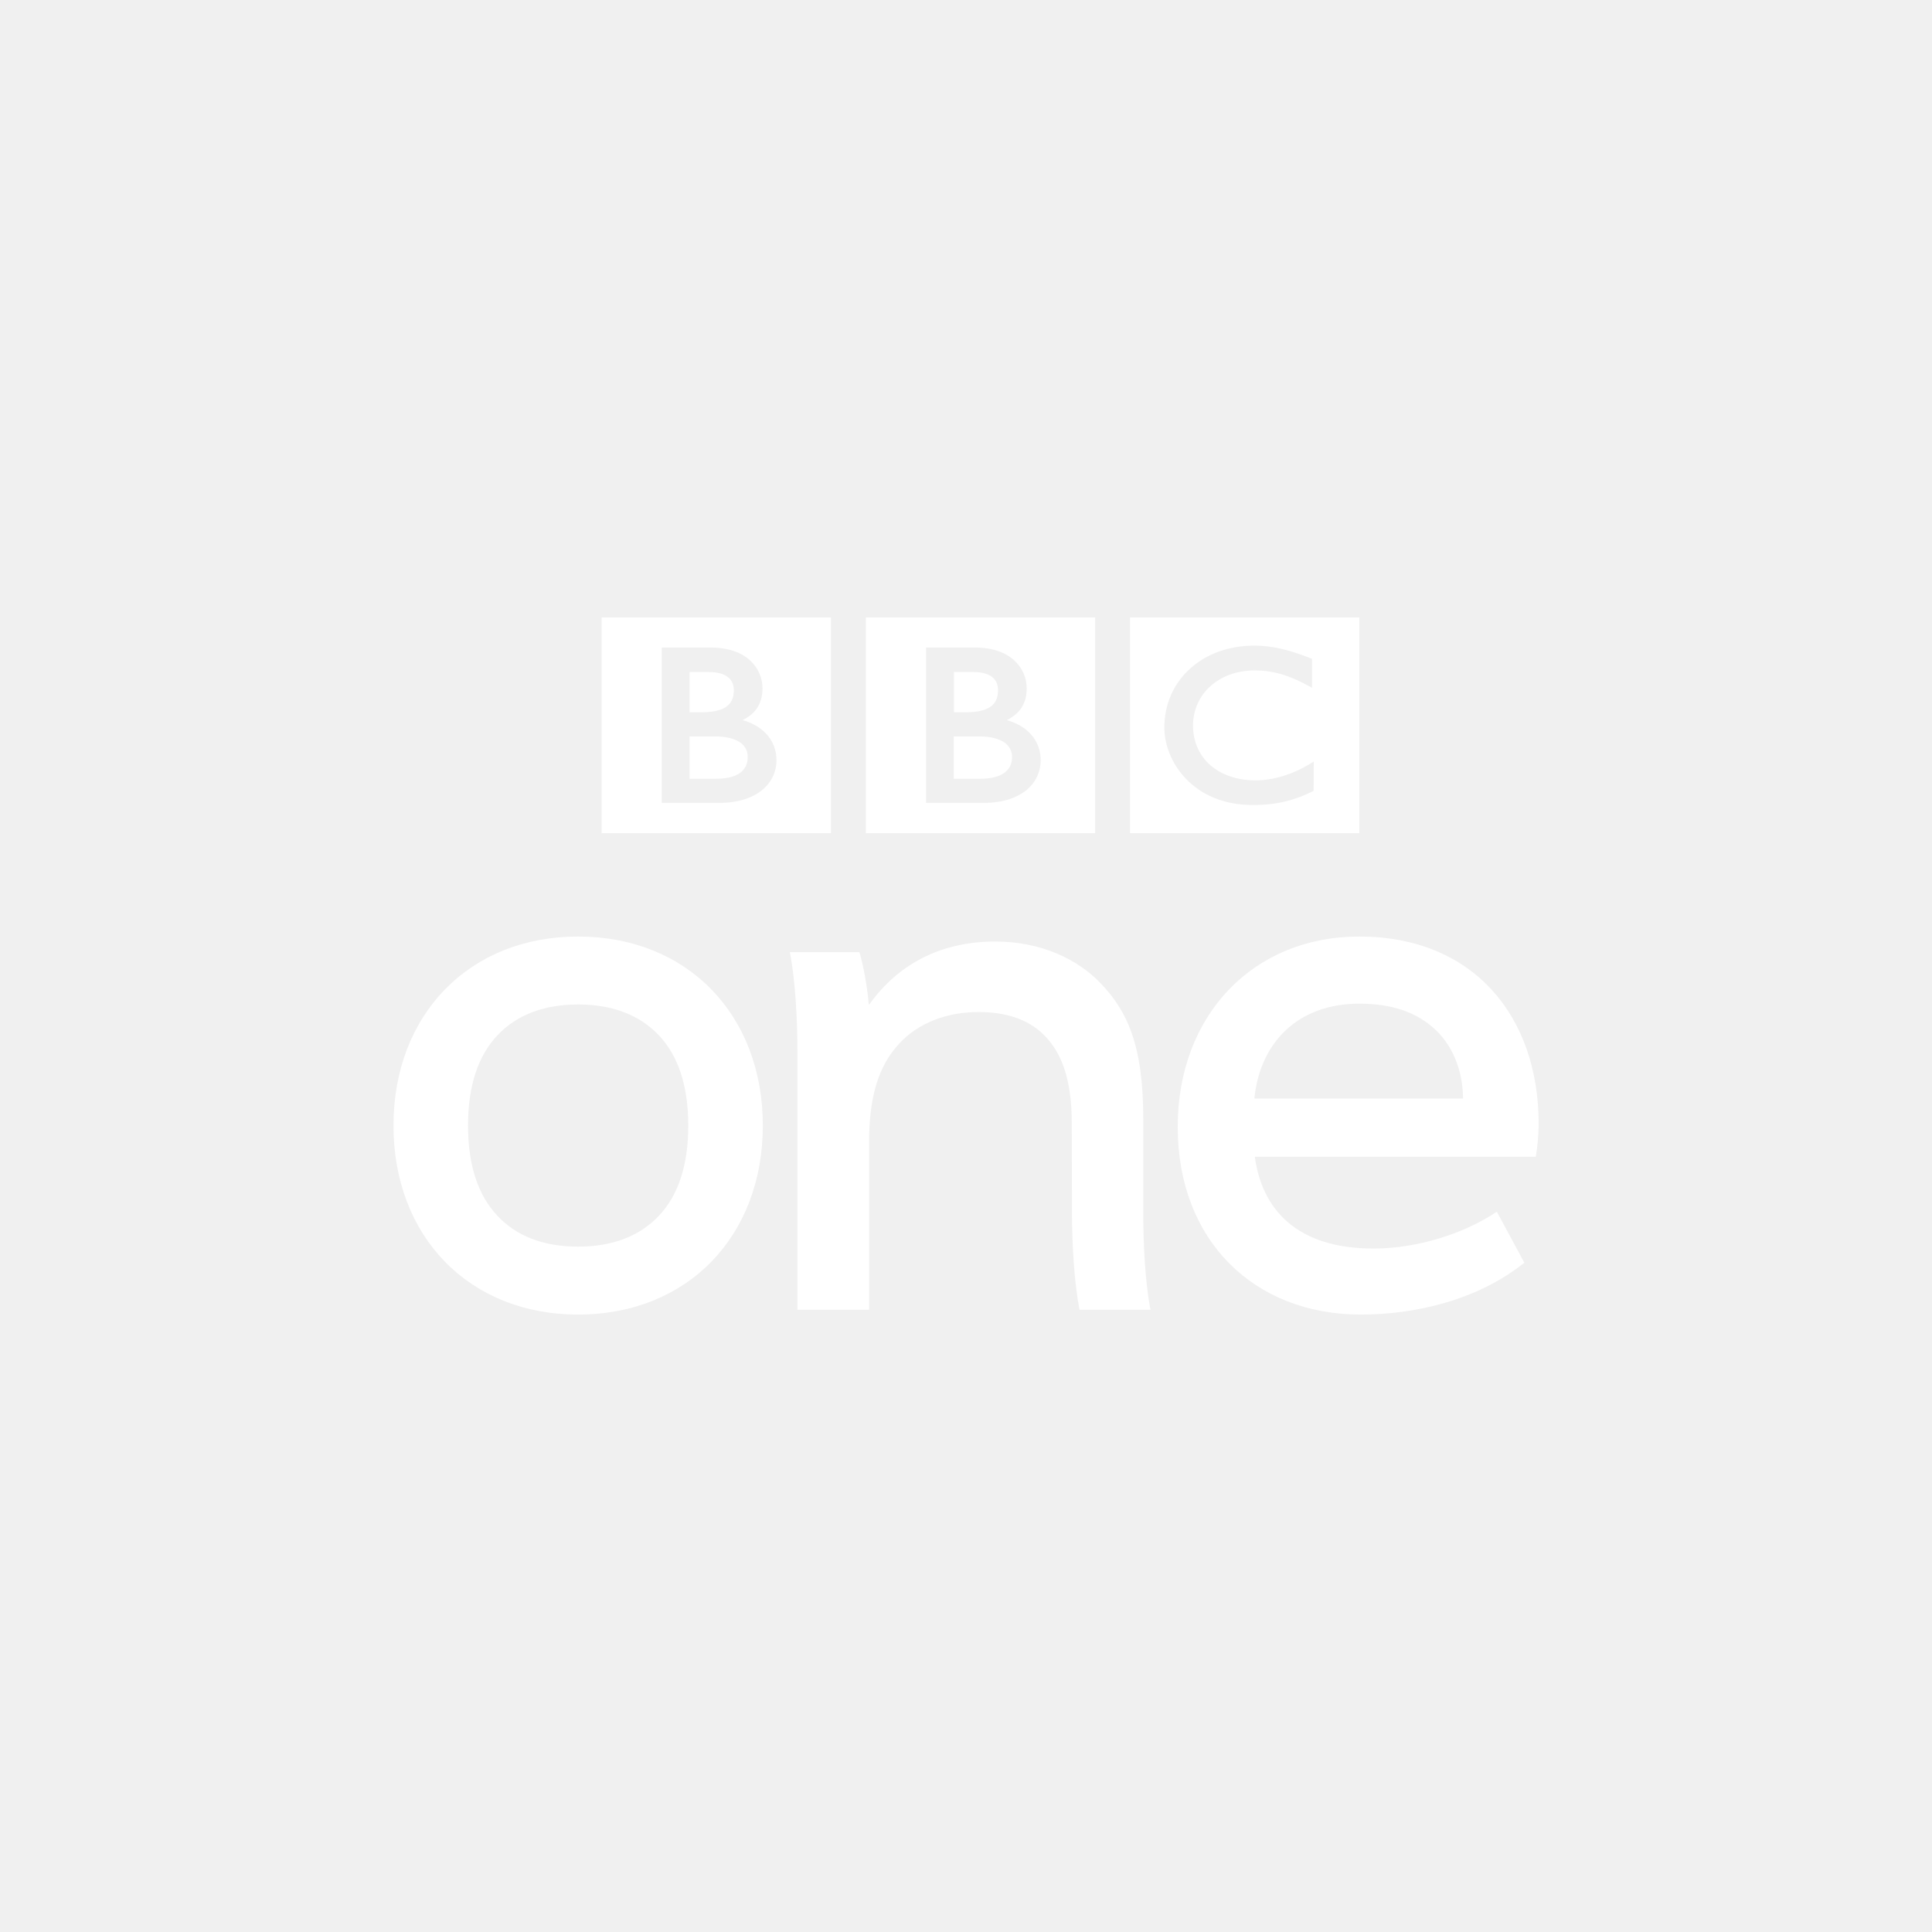
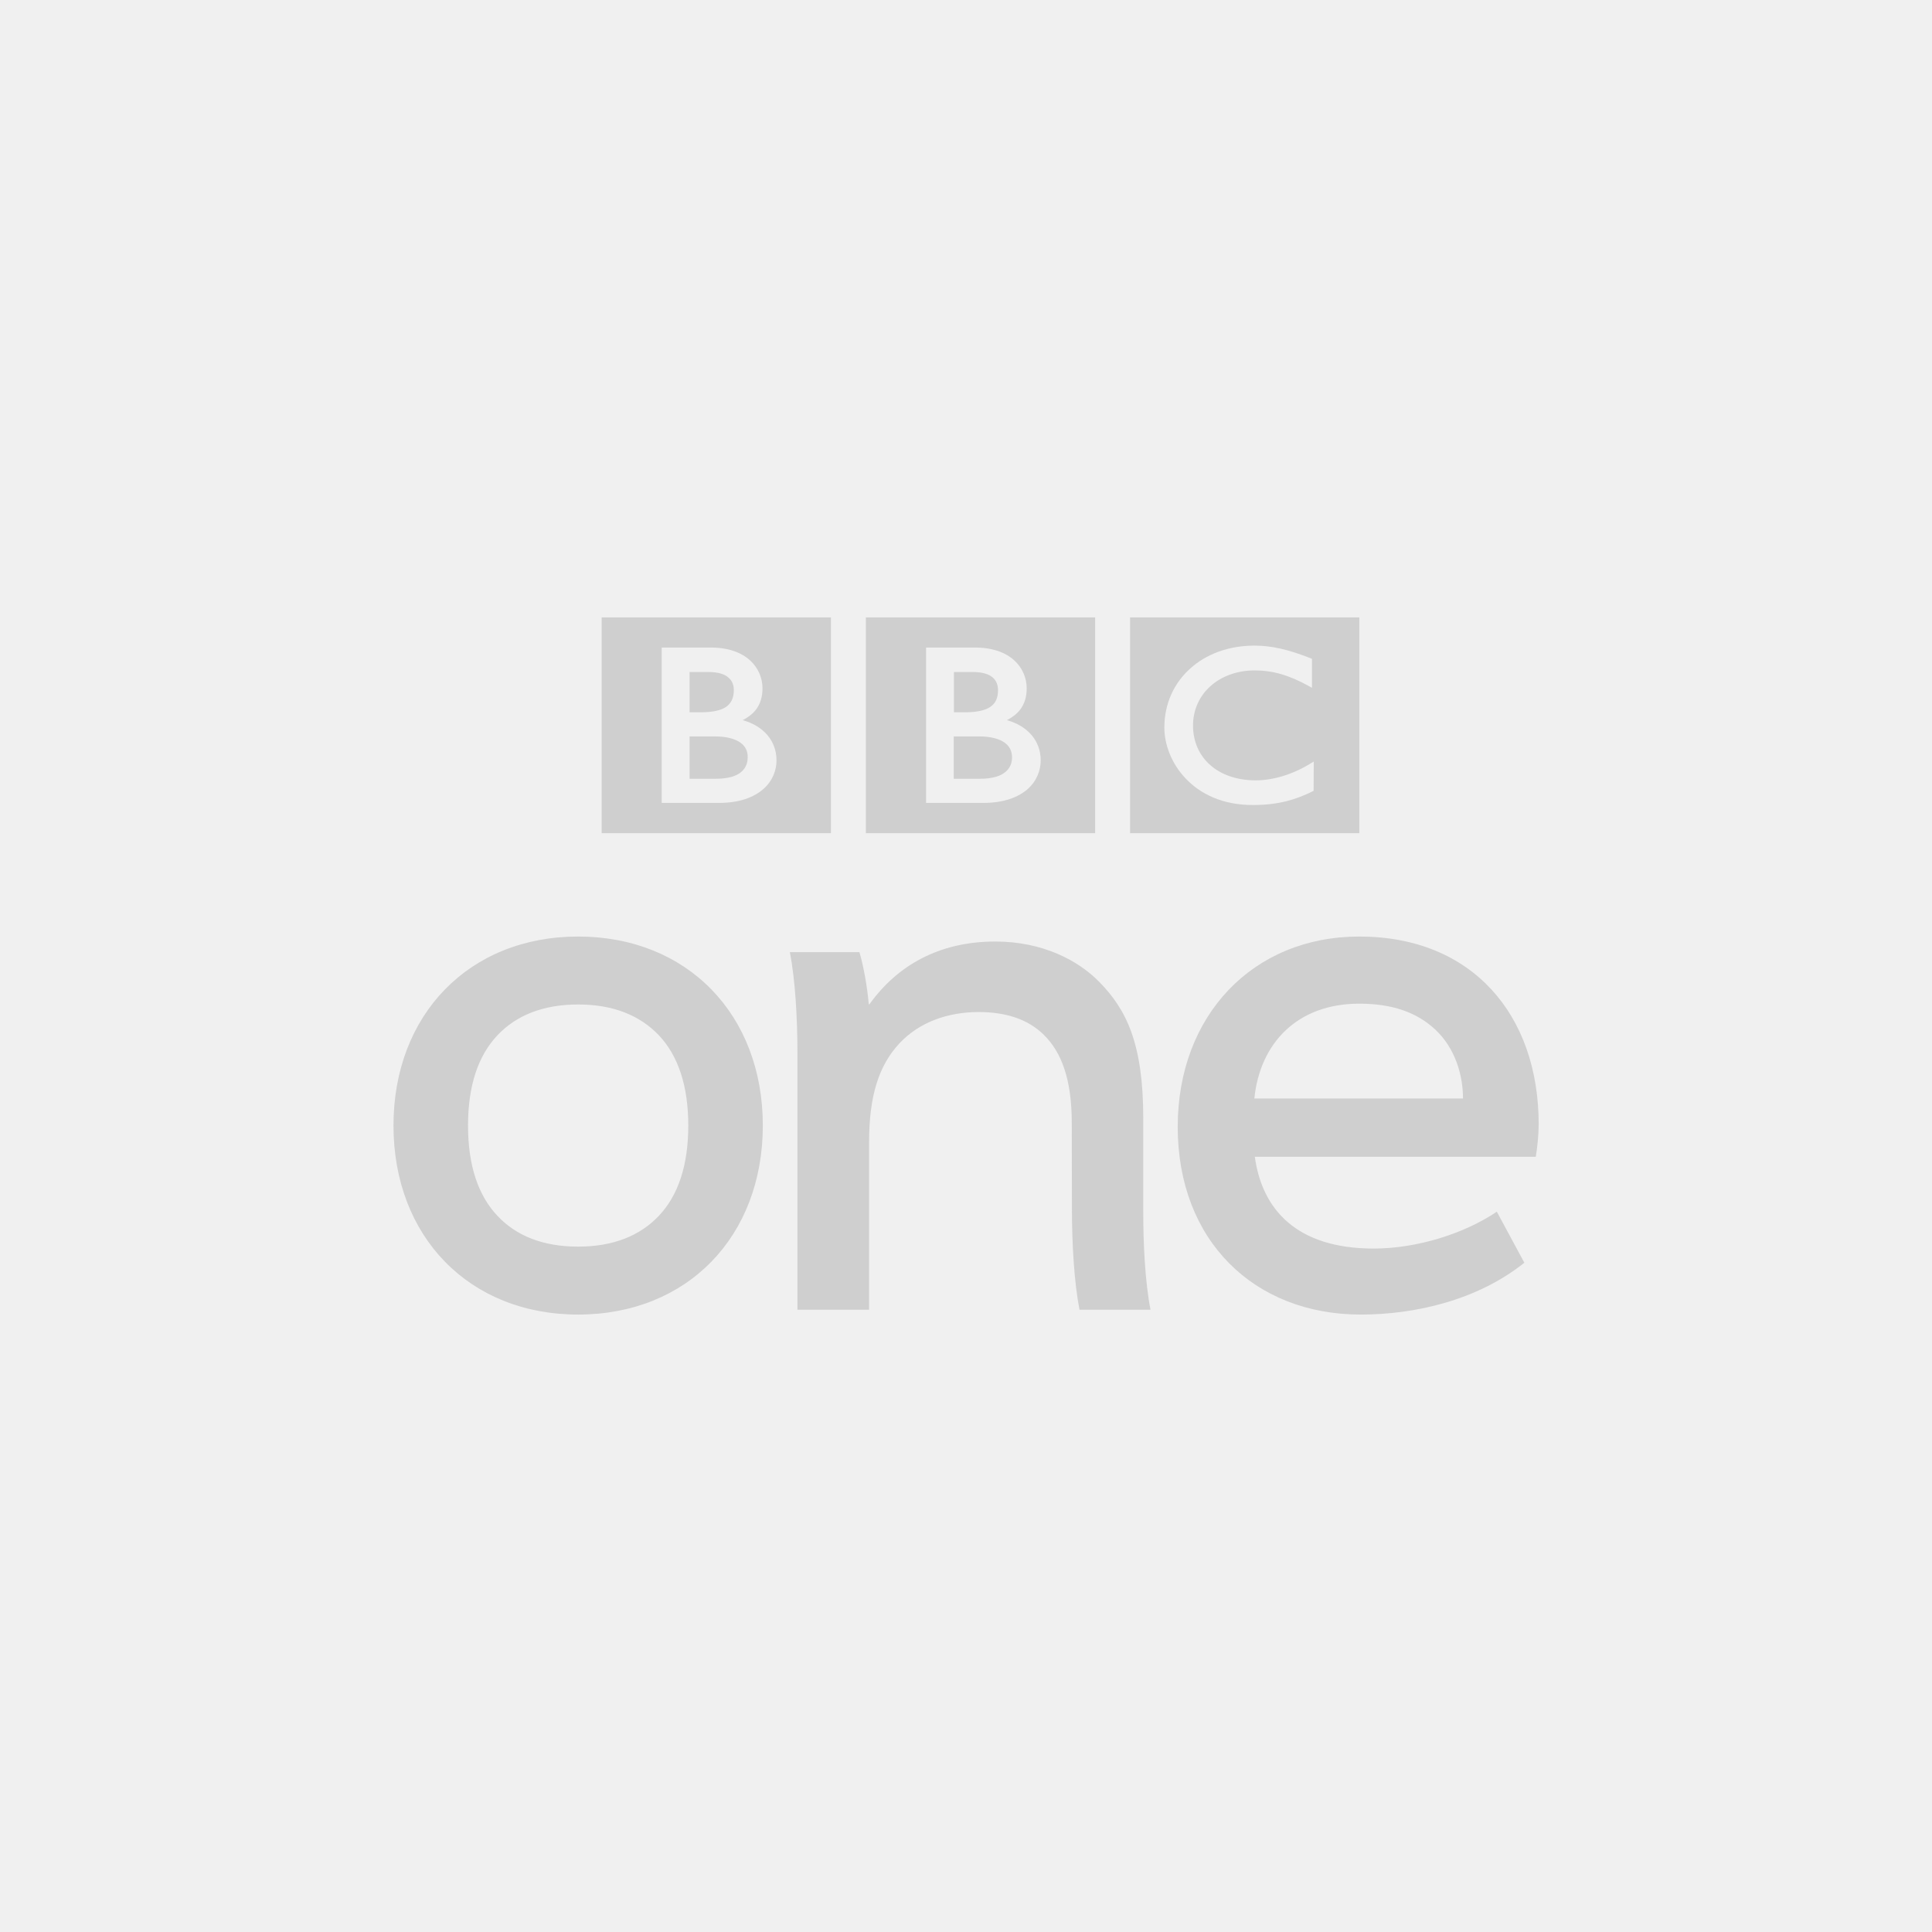
<svg xmlns="http://www.w3.org/2000/svg" viewBox="0 0 1200 1200">
-   <g fill="#FFF">
+   <g fill="#CFCFCF">
    <path d="M953.9 718.5H779.4c4.4 32.4 25.7 57 73.8 57 27 0 56.4-9.3 76.5-22.9l17.1 31.7c-29.5 23.6-68.5 32.2-101.6 32.2-66.2 0-113.7-45.9-113.7-116.6 0-69.1 46.6-118.2 112.8-118.2 70.1 0 111.4 48.6 111.4 116.6-.1 7.9-.8 13.9-1.8 20.2zm-45.2-36.2c0-14.1-4.6-31-17.2-42.8-11.7-10.9-27-16.1-47.3-16.1-38.2 0-61.6 24.3-65.1 58.9h129.6zM359.1 774.3c22 0 38.5-6.9 50-19 12.1-12.7 18.4-31.4 18.4-56.2 0-24.7-6.3-43.5-18.4-56.2-11.6-12.1-28-19-50-19s-38.5 6.9-50 19c-12.1 12.7-18.4 31.4-18.4 56.2 0 24.8 6.3 43.5 18.4 56.2 11.5 12.2 28 19 50 19zm0 42.2c-67.8 0-114.7-48.5-114.7-117.4 0-68.8 46.9-117.4 114.7-117.4 67.8 0 114.7 48.5 114.7 117.4s-46.9 117.4-114.7 117.4zM714.6 813.5h-44.1c-3.3-16.8-4.7-41-4.7-62.4l-.1-53.5c0-27.7-6.6-44.2-17.3-54.8-10.4-10.3-24.7-14.2-40.6-14.2-18.8 0-36.7 6.1-49.2 19.5-12.9 13.9-18.8 32.8-18.8 61.6v103.8h-44.5V653.8c0-21.5-1.4-45.6-4.7-62.4h43.2c2.4 7.9 4.9 21.4 5.8 32.4h.4c17.2-24 43.1-39 78.2-39 29.2 0 51.5 11.6 64.8 25.3 16.7 17.1 27.1 38.2 27.1 84.6v56.4c-.1 21.4 1.2 45.6 4.5 62.4z" />
    <g>
      <path d="M537.8 383.5h142.4v134H537.8v-134zm108.6 88.8c0-12.2-8.1-21.4-21-25 3.5-1.8 6.3-4 8.3-6.6 2.7-3.6 4-8 4-13.1 0-6.3-2.5-12.7-7.8-17.5-5.3-4.8-13.4-7.9-24.3-7.9h-30.4v96.5h35.6c12.7 0 21.6-3.5 27.4-8.5 5.7-5 8.2-11.7 8.2-17.9z" />
      <path d="M628.6 470.4c0 3.2-1 6.4-3.9 8.9-2.8 2.5-7.8 4.4-15.9 4.4h-16.4v-26.3h15.7c7.3 0 12.5 1.5 15.8 3.8 3.2 2.3 4.7 5.4 4.7 9.2M615.3 438.9c3.1-2.2 4.5-5.3 4.6-10 0-3.2-.9-6-3.2-8-2.3-2.1-6.2-3.5-12.6-3.5h-11.6v25h8c6.8-.1 11.8-1.3 14.8-3.5" />
      <g>
        <path d="M373.7 383.5h142.4v134H373.7v-134zm108.6 88.8c0-12.2-8.1-21.4-21-25 3.5-1.8 6.3-4 8.3-6.6 2.7-3.6 4-8 4-13.1 0-6.3-2.5-12.7-7.8-17.5-5.3-4.8-13.4-7.9-24.3-7.9H411v96.5h35.6c12.7 0 21.6-3.5 27.4-8.5 5.8-5 8.3-11.7 8.3-17.9z" />
        <path d="M451.2 438.9c3-2.2 4.5-5.3 4.6-10 0-3.2-.9-6-3.3-8-2.3-2.1-6.2-3.5-12.6-3.5h-11.6v25h8c6.9-.1 11.9-1.3 14.9-3.5M459.8 461.2c-3.3-2.3-8.5-3.8-15.8-3.8h-15.7v26.3h16.4c8.2 0 13.1-1.9 15.9-4.4 2.8-2.5 3.8-5.7 3.8-8.9.1-3.8-1.4-6.9-4.6-9.2" />
      </g>
      <path d="M701.9 383.5h142.4v134H701.9v-134zM816 473l-2.3 1.4c-11 6.7-23 10.3-33.9 10.3-23.3-.1-38.7-13.9-38.8-34 0-19.7 16.1-34.2 38.2-34.3 11.2 0 21.4 2.9 33.5 9.6l2.2 1.2v-18l-1-.4c-13.7-5.4-24.2-7.8-34.7-7.8-16.1 0-30.2 5.3-40.1 14.4-10 9-15.9 21.8-15.9 36.5 0 10.2 4.2 22.2 13.3 31.7 9 9.5 22.9 16.5 41.9 16.4h.1c15.8 0 26.7-3.5 36.6-8.4l.8-.4.1-18.2z" />
    </g>
  </g>
</svg>
